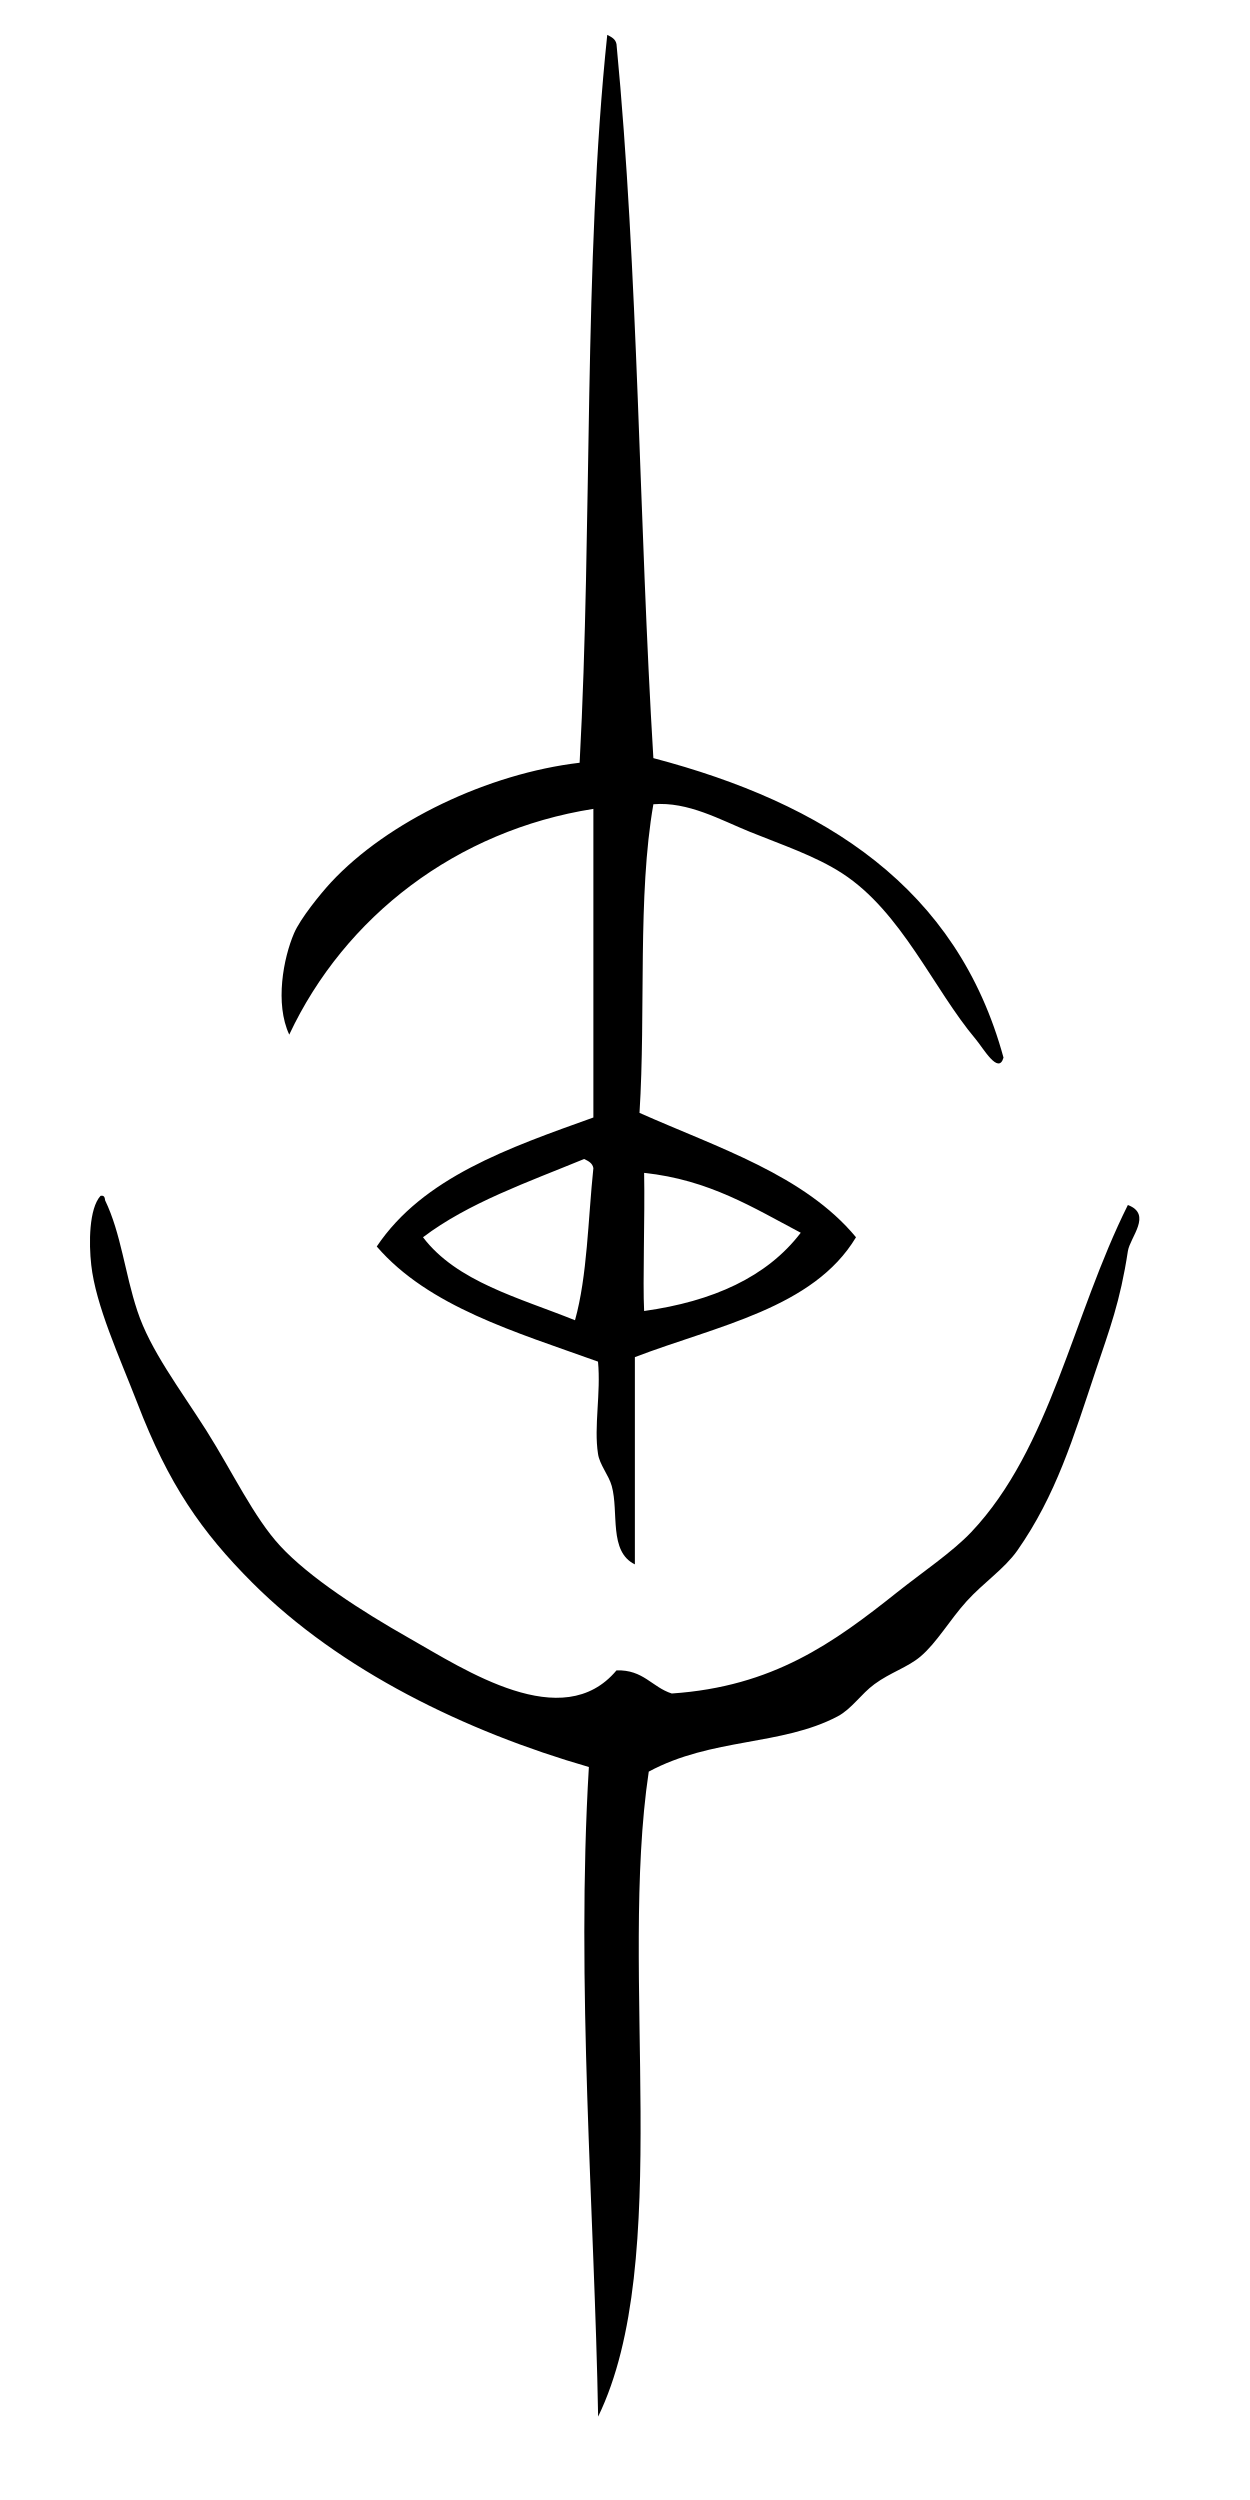
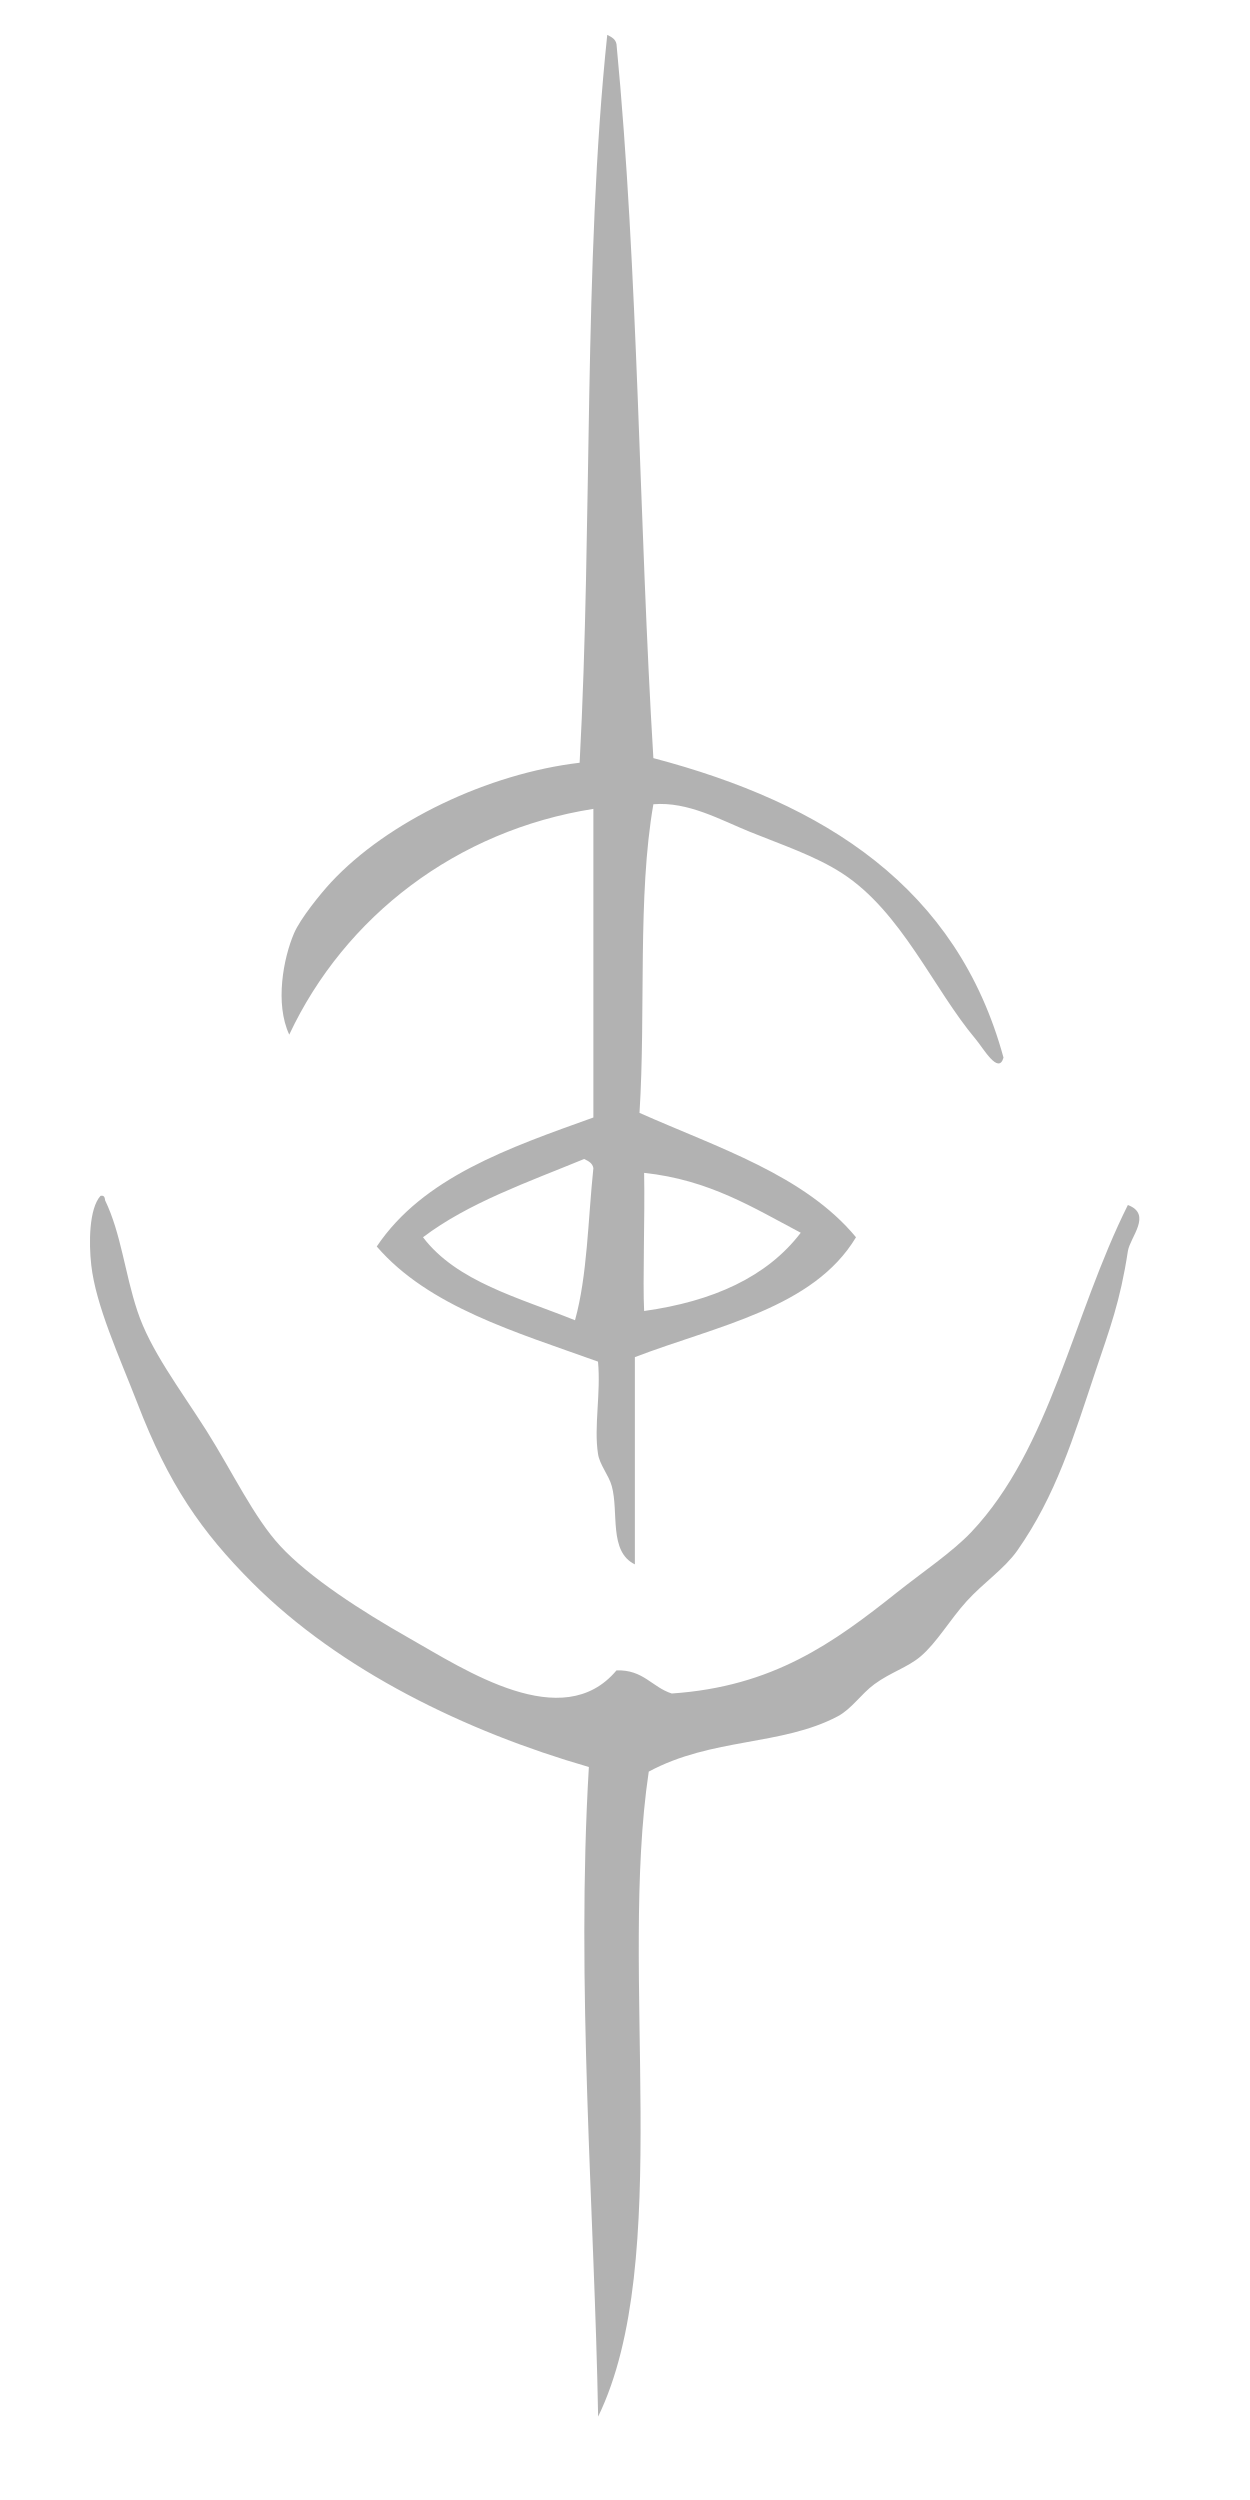
<svg xmlns="http://www.w3.org/2000/svg" version="1.2" baseProfile="tiny" x="0px" y="0px" width="10px" height="20px" viewBox="-0.72 -0.279 10 20" xml:space="preserve">
  <defs>
</defs>
-   <path fill-rule="evenodd" d="M4.138,0c0.033,0.017,0.066,0.032,0.074,0.074  c0.175,1.827,0.18,3.825,0.295,5.712c1.371,0.361,2.43,1.034,2.801,2.396  C7.268,8.323,7.146,8.106,7.086,8.035C6.746,7.631,6.493,7.016,6.018,6.708  C5.803,6.568,5.526,6.476,5.28,6.376C5.043,6.28,4.784,6.132,4.507,6.155  c-0.128,0.732-0.06,1.66-0.111,2.469c0.63,0.28,1.32,0.498,1.732,0.995  C5.787,10.188,5.017,10.326,4.359,10.578c0,0.553,0,1.105,0,1.658  c-0.211-0.103-0.127-0.417-0.185-0.627c-0.024-0.087-0.098-0.171-0.11-0.258  c-0.034-0.218,0.024-0.485,0-0.737c-0.659-0.237-1.354-0.439-1.77-0.921  C2.664,9.141,3.349,8.904,4.027,8.661c0-0.823,0-1.646,0-2.469  c-1.094,0.172-1.989,0.86-2.433,1.806C1.478,7.75,1.547,7.386,1.632,7.188  C1.682,7.07,1.844,6.871,1.927,6.781c0.455-0.49,1.259-0.872,1.99-0.958  C4.02,3.911,3.946,1.824,4.138,0z M2.664,9.619  c0.27,0.356,0.769,0.484,1.216,0.664c0.099-0.356,0.104-0.806,0.147-1.217  C4.02,9.025,3.986,9.009,3.953,8.993C3.501,9.179,3.027,9.344,2.664,9.619z   M4.433,10.209c0.549-0.077,0.982-0.271,1.253-0.626  C5.308,9.384,4.954,9.159,4.433,9.104C4.44,9.46,4.421,9.971,4.433,10.209z" />
-   <path fill-rule="evenodd" d="M0.084,9.288c0.031-0.007,0.034,0.014,0.037,0.036  c0.128,0.266,0.157,0.581,0.258,0.885c0.103,0.313,0.339,0.621,0.553,0.958  c0.207,0.328,0.379,0.694,0.59,0.922c0.233,0.252,0.65,0.521,1.031,0.737  c0.446,0.253,1.228,0.773,1.659,0.258c0.215-0.007,0.283,0.134,0.442,0.185  c0.81-0.055,1.291-0.402,1.806-0.812c0.2-0.159,0.438-0.319,0.59-0.479  C7.685,11.306,7.859,10.25,8.303,9.361c0.198,0.075,0.017,0.258,0,0.369  c-0.062,0.407-0.146,0.623-0.258,0.958c-0.178,0.533-0.316,0.994-0.627,1.438  c-0.104,0.147-0.27,0.256-0.405,0.405s-0.239,0.332-0.369,0.442  c-0.103,0.087-0.242,0.128-0.368,0.221c-0.108,0.079-0.182,0.198-0.295,0.258  c-0.45,0.237-1.007,0.17-1.511,0.442c-0.241,1.614,0.201,3.912-0.405,5.16  c-0.029-1.64-0.178-3.457-0.074-5.197C3.006,13.573,2,13.084,1.3,12.384  c-0.409-0.409-0.672-0.789-0.921-1.438c-0.146-0.376-0.333-0.782-0.369-1.105  C-0.01,9.666-0.008,9.39,0.084,9.288z" />
+   <path fill="#B2B2B2" fill-rule="evenodd" d="M4.138,0c0.033,0.017,0.066,0.032,0.074,0.074  c0.175,1.827,0.18,3.825,0.295,5.712c1.371,0.361,2.43,1.034,2.801,2.396  C7.268,8.323,7.146,8.106,7.086,8.035C6.746,7.631,6.493,7.016,6.018,6.708  C5.803,6.568,5.526,6.476,5.28,6.376C5.043,6.28,4.784,6.132,4.507,6.155  c-0.128,0.732-0.06,1.66-0.111,2.469c0.63,0.28,1.32,0.498,1.732,0.995  C5.787,10.188,5.017,10.326,4.359,10.578c0,0.553,0,1.105,0,1.658  c-0.211-0.103-0.127-0.417-0.185-0.627c-0.024-0.087-0.098-0.171-0.11-0.258  c-0.034-0.218,0.024-0.485,0-0.737c-0.659-0.237-1.354-0.439-1.77-0.921  C2.664,9.141,3.349,8.904,4.027,8.661c0-0.823,0-1.646,0-2.469  c-1.094,0.172-1.989,0.86-2.433,1.806C1.478,7.75,1.547,7.386,1.632,7.188  C1.682,7.07,1.844,6.871,1.927,6.781c0.455-0.49,1.259-0.872,1.99-0.958  C4.02,3.911,3.946,1.824,4.138,0z M2.664,9.619  c0.27,0.356,0.769,0.484,1.216,0.664c0.099-0.356,0.104-0.806,0.147-1.217  C4.02,9.025,3.986,9.009,3.953,8.993C3.501,9.179,3.027,9.344,2.664,9.619z   M4.433,10.209c0.549-0.077,0.982-0.271,1.253-0.626  C5.308,9.384,4.954,9.159,4.433,9.104C4.44,9.46,4.421,9.971,4.433,10.209z" />
+   <path fill="#B2B2B2" fill-rule="evenodd" d="M0.084,9.288c0.031-0.007,0.034,0.014,0.037,0.036  c0.128,0.266,0.157,0.581,0.258,0.885c0.103,0.313,0.339,0.621,0.553,0.958  c0.207,0.328,0.379,0.694,0.59,0.922c0.233,0.252,0.65,0.521,1.031,0.737  c0.446,0.253,1.228,0.773,1.659,0.258c0.215-0.007,0.283,0.134,0.442,0.185  c0.81-0.055,1.291-0.402,1.806-0.812c0.2-0.159,0.438-0.319,0.59-0.479  C7.685,11.306,7.859,10.25,8.303,9.361c0.198,0.075,0.017,0.258,0,0.369  c-0.062,0.407-0.146,0.623-0.258,0.958c-0.178,0.533-0.316,0.994-0.627,1.438  c-0.104,0.147-0.27,0.256-0.405,0.405s-0.239,0.332-0.369,0.442  c-0.103,0.087-0.242,0.128-0.368,0.221c-0.108,0.079-0.182,0.198-0.295,0.258  c-0.45,0.237-1.007,0.17-1.511,0.442c-0.241,1.614,0.201,3.912-0.405,5.16  c-0.029-1.64-0.178-3.457-0.074-5.197C3.006,13.573,2,13.084,1.3,12.384  c-0.409-0.409-0.672-0.789-0.921-1.438c-0.146-0.376-0.333-0.782-0.369-1.105  C-0.01,9.666-0.008,9.39,0.084,9.288z" />
</svg>
